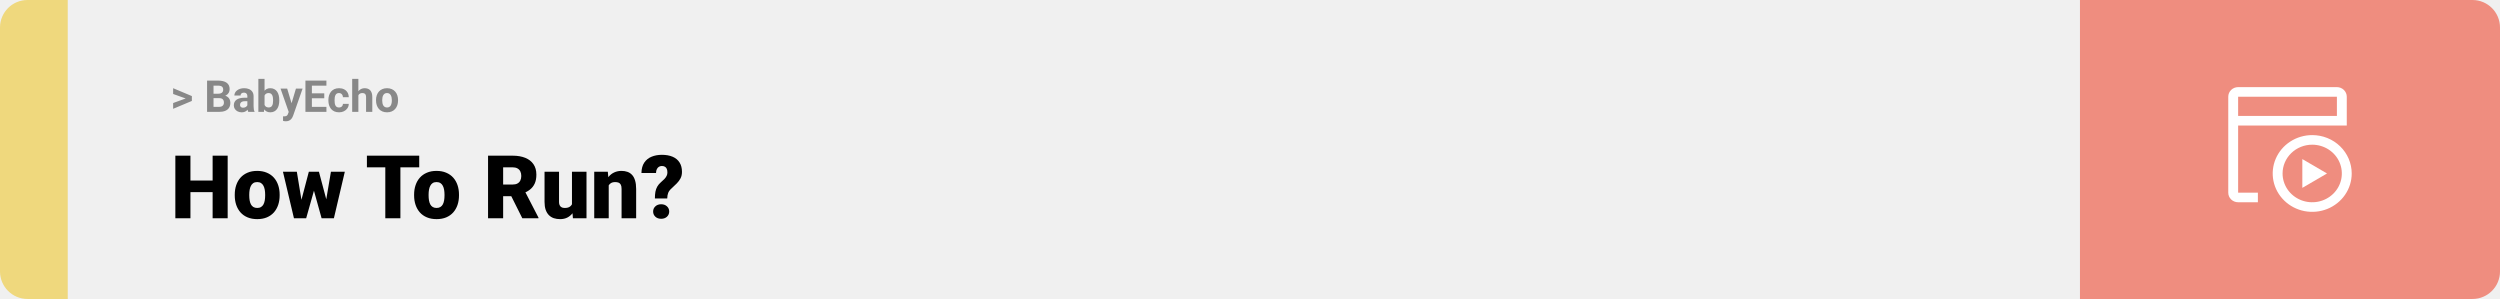
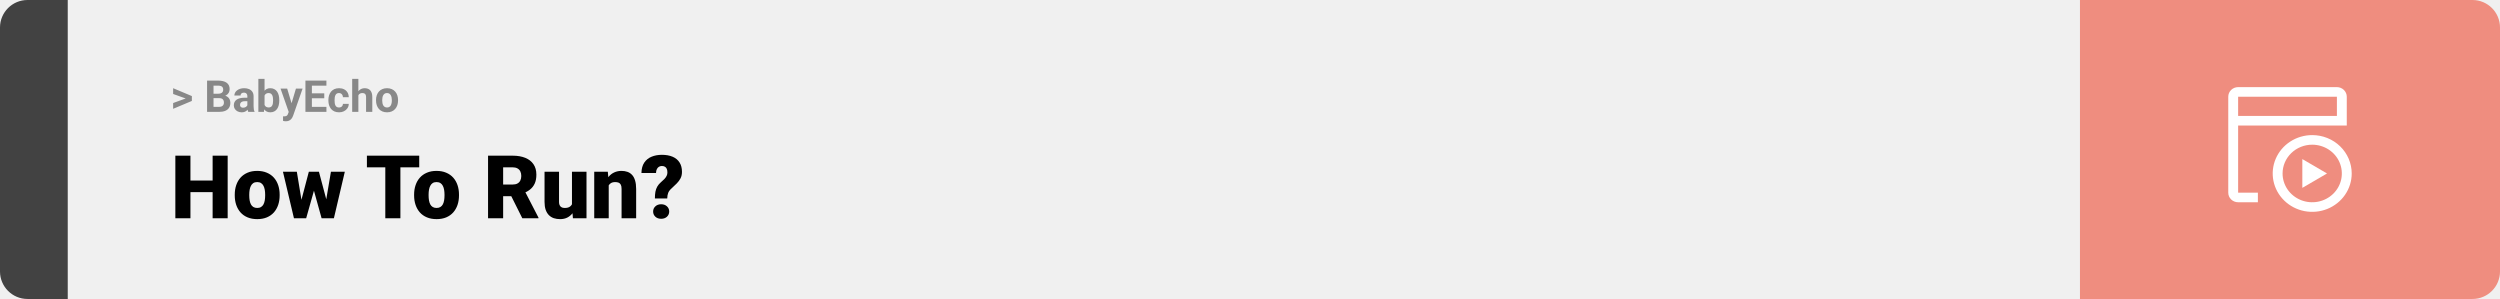
<svg xmlns="http://www.w3.org/2000/svg" width="1363" height="163" viewBox="0 0 1363 163" fill="none">
-   <path d="M0 15C0 6.716 6.716 0 15 0H37V163H15C6.716 163 0 156.284 0 148V15Z" fill="#EFD87D" />
+   <path d="M0 15C0 6.716 6.716 0 15 0H37V163H15C6.716 163 0 156.284 0 148V15Z" fill="#424242" />
  <rect width="1097" height="163" transform="translate(37)" fill="#F0F0F0" />
  <path d="M101.906 53.922L94.394 51.238V48.086L104.602 52.375V54.637L101.906 53.922ZM94.394 56.172L101.918 53.43L104.602 52.785V55.035L94.394 59.324V56.172ZM119.578 53.512H115.195L115.172 51.098H118.852C119.5 51.098 120.031 51.016 120.445 50.852C120.859 50.68 121.168 50.434 121.371 50.113C121.582 49.785 121.688 49.387 121.688 48.918C121.688 48.387 121.586 47.957 121.383 47.629C121.188 47.301 120.879 47.062 120.457 46.914C120.043 46.766 119.508 46.691 118.852 46.691H116.414V61H112.898V43.938H118.852C119.844 43.938 120.73 44.031 121.512 44.219C122.301 44.406 122.969 44.691 123.516 45.074C124.062 45.457 124.48 45.941 124.77 46.527C125.059 47.105 125.203 47.793 125.203 48.59C125.203 49.293 125.043 49.941 124.723 50.535C124.41 51.129 123.914 51.613 123.234 51.988C122.562 52.363 121.684 52.57 120.598 52.609L119.578 53.512ZM119.426 61H114.234L115.605 58.258H119.426C120.043 58.258 120.547 58.16 120.938 57.965C121.328 57.762 121.617 57.488 121.805 57.145C121.992 56.801 122.086 56.406 122.086 55.961C122.086 55.461 122 55.027 121.828 54.66C121.664 54.293 121.398 54.012 121.031 53.816C120.664 53.613 120.18 53.512 119.578 53.512H116.191L116.215 51.098H120.434L121.242 52.047C122.281 52.031 123.117 52.215 123.75 52.598C124.391 52.973 124.855 53.461 125.145 54.062C125.441 54.664 125.59 55.309 125.59 55.996C125.59 57.09 125.352 58.012 124.875 58.762C124.398 59.504 123.699 60.062 122.777 60.438C121.863 60.812 120.746 61 119.426 61ZM134.859 58.141V52.492C134.859 52.086 134.793 51.738 134.66 51.449C134.527 51.152 134.32 50.922 134.039 50.758C133.766 50.594 133.41 50.512 132.973 50.512C132.598 50.512 132.273 50.578 132 50.711C131.727 50.836 131.516 51.02 131.367 51.262C131.219 51.496 131.145 51.773 131.145 52.094H127.77C127.77 51.555 127.895 51.043 128.145 50.559C128.395 50.074 128.758 49.648 129.234 49.281C129.711 48.906 130.277 48.613 130.934 48.402C131.598 48.191 132.34 48.086 133.16 48.086C134.145 48.086 135.02 48.25 135.785 48.578C136.551 48.906 137.152 49.398 137.59 50.055C138.035 50.711 138.258 51.531 138.258 52.516V57.941C138.258 58.637 138.301 59.207 138.387 59.652C138.473 60.09 138.598 60.473 138.762 60.801V61H135.352C135.188 60.656 135.062 60.227 134.977 59.711C134.898 59.188 134.859 58.664 134.859 58.141ZM135.305 53.277L135.328 55.188H133.441C132.996 55.188 132.609 55.238 132.281 55.34C131.953 55.441 131.684 55.586 131.473 55.773C131.262 55.953 131.105 56.164 131.004 56.406C130.91 56.648 130.863 56.914 130.863 57.203C130.863 57.492 130.93 57.754 131.062 57.988C131.195 58.215 131.387 58.395 131.637 58.527C131.887 58.652 132.18 58.715 132.516 58.715C133.023 58.715 133.465 58.613 133.84 58.41C134.215 58.207 134.504 57.957 134.707 57.66C134.918 57.363 135.027 57.082 135.035 56.816L135.926 58.246C135.801 58.566 135.629 58.898 135.41 59.242C135.199 59.586 134.93 59.91 134.602 60.215C134.273 60.512 133.879 60.758 133.418 60.953C132.957 61.141 132.41 61.234 131.777 61.234C130.973 61.234 130.242 61.074 129.586 60.754C128.938 60.426 128.422 59.977 128.039 59.406C127.664 58.828 127.477 58.172 127.477 57.438C127.477 56.773 127.602 56.184 127.852 55.668C128.102 55.152 128.469 54.719 128.953 54.367C129.445 54.008 130.059 53.738 130.793 53.559C131.527 53.371 132.379 53.277 133.348 53.277H135.305ZM140.859 43H144.234V58.094L143.895 61H140.859V43ZM152.262 54.531V54.777C152.262 55.723 152.16 56.59 151.957 57.379C151.762 58.168 151.457 58.852 151.043 59.43C150.629 60 150.113 60.445 149.496 60.766C148.887 61.078 148.168 61.234 147.34 61.234C146.566 61.234 145.895 61.078 145.324 60.766C144.762 60.453 144.289 60.012 143.906 59.441C143.523 58.871 143.215 58.203 142.98 57.438C142.746 56.672 142.57 55.836 142.453 54.93V54.391C142.57 53.484 142.746 52.648 142.98 51.883C143.215 51.117 143.523 50.449 143.906 49.879C144.289 49.309 144.762 48.867 145.324 48.555C145.887 48.242 146.551 48.086 147.316 48.086C148.152 48.086 148.879 48.246 149.496 48.566C150.121 48.879 150.637 49.324 151.043 49.902C151.457 50.473 151.762 51.152 151.957 51.941C152.16 52.723 152.262 53.586 152.262 54.531ZM148.887 54.777V54.531C148.887 54.016 148.848 53.531 148.77 53.078C148.699 52.617 148.574 52.215 148.395 51.871C148.215 51.52 147.969 51.242 147.656 51.039C147.352 50.836 146.957 50.734 146.473 50.734C146.012 50.734 145.621 50.812 145.301 50.969C144.98 51.125 144.715 51.344 144.504 51.625C144.301 51.906 144.148 52.242 144.047 52.633C143.945 53.016 143.883 53.438 143.859 53.898V55.434C143.883 56.051 143.984 56.598 144.164 57.074C144.352 57.543 144.633 57.914 145.008 58.188C145.391 58.453 145.887 58.586 146.496 58.586C146.973 58.586 147.367 58.492 147.68 58.305C147.992 58.117 148.234 57.852 148.406 57.508C148.586 57.164 148.711 56.762 148.781 56.301C148.852 55.832 148.887 55.324 148.887 54.777ZM157.98 59.57L161.344 48.32H164.965L159.867 62.91C159.758 63.23 159.609 63.574 159.422 63.941C159.242 64.309 158.996 64.656 158.684 64.984C158.379 65.32 157.992 65.594 157.523 65.805C157.062 66.016 156.496 66.121 155.824 66.121C155.504 66.121 155.242 66.102 155.039 66.062C154.836 66.023 154.594 65.969 154.312 65.898V63.426C154.398 63.426 154.488 63.426 154.582 63.426C154.676 63.434 154.766 63.438 154.852 63.438C155.297 63.438 155.66 63.387 155.941 63.285C156.223 63.184 156.449 63.027 156.621 62.816C156.793 62.613 156.93 62.348 157.031 62.02L157.98 59.57ZM156.574 48.32L159.328 57.508L159.809 61.082L157.512 61.328L152.953 48.32H156.574ZM177.973 58.258V61H168.891V58.258H177.973ZM170.039 43.938V61H166.523V43.938H170.039ZM176.789 50.887V53.559H168.891V50.887H176.789ZM177.961 43.938V46.691H168.891V43.938H177.961ZM184.816 58.598C185.23 58.598 185.598 58.52 185.918 58.363C186.238 58.199 186.488 57.973 186.668 57.684C186.855 57.387 186.953 57.039 186.961 56.641H190.137C190.129 57.531 189.891 58.324 189.422 59.02C188.953 59.707 188.324 60.25 187.535 60.648C186.746 61.039 185.863 61.234 184.887 61.234C183.902 61.234 183.043 61.07 182.309 60.742C181.582 60.414 180.977 59.961 180.492 59.383C180.008 58.797 179.645 58.117 179.402 57.344C179.16 56.562 179.039 55.727 179.039 54.836V54.496C179.039 53.598 179.16 52.762 179.402 51.988C179.645 51.207 180.008 50.527 180.492 49.949C180.977 49.363 181.582 48.906 182.309 48.578C183.035 48.25 183.887 48.086 184.863 48.086C185.902 48.086 186.812 48.285 187.594 48.684C188.383 49.082 189 49.652 189.445 50.395C189.898 51.129 190.129 52 190.137 53.008H186.961C186.953 52.586 186.863 52.203 186.691 51.859C186.527 51.516 186.285 51.242 185.965 51.039C185.652 50.828 185.266 50.723 184.805 50.723C184.312 50.723 183.91 50.828 183.598 51.039C183.285 51.242 183.043 51.523 182.871 51.883C182.699 52.234 182.578 52.637 182.508 53.09C182.445 53.535 182.414 54.004 182.414 54.496V54.836C182.414 55.328 182.445 55.801 182.508 56.254C182.57 56.707 182.688 57.109 182.859 57.461C183.039 57.812 183.285 58.09 183.598 58.293C183.91 58.496 184.316 58.598 184.816 58.598ZM195.387 43V61H192.012V43H195.387ZM194.906 54.215H193.98C193.988 53.332 194.105 52.52 194.332 51.777C194.559 51.027 194.883 50.379 195.305 49.832C195.727 49.277 196.23 48.848 196.816 48.543C197.41 48.238 198.066 48.086 198.785 48.086C199.41 48.086 199.977 48.176 200.484 48.355C201 48.527 201.441 48.809 201.809 49.199C202.184 49.582 202.473 50.086 202.676 50.711C202.879 51.336 202.98 52.094 202.98 52.984V61H199.582V52.961C199.582 52.398 199.5 51.957 199.336 51.637C199.18 51.309 198.949 51.078 198.645 50.945C198.348 50.805 197.98 50.734 197.543 50.734C197.059 50.734 196.645 50.824 196.301 51.004C195.965 51.184 195.695 51.434 195.492 51.754C195.289 52.066 195.141 52.434 195.047 52.855C194.953 53.277 194.906 53.73 194.906 54.215ZM205.008 54.789V54.543C205.008 53.613 205.141 52.758 205.406 51.977C205.672 51.188 206.059 50.504 206.566 49.926C207.074 49.348 207.699 48.898 208.441 48.578C209.184 48.25 210.035 48.086 210.996 48.086C211.957 48.086 212.812 48.25 213.562 48.578C214.312 48.898 214.941 49.348 215.449 49.926C215.965 50.504 216.355 51.188 216.621 51.977C216.887 52.758 217.02 53.613 217.02 54.543V54.789C217.02 55.711 216.887 56.566 216.621 57.355C216.355 58.137 215.965 58.82 215.449 59.406C214.941 59.984 214.316 60.434 213.574 60.754C212.832 61.074 211.98 61.234 211.02 61.234C210.059 61.234 209.203 61.074 208.453 60.754C207.711 60.434 207.082 59.984 206.566 59.406C206.059 58.82 205.672 58.137 205.406 57.355C205.141 56.566 205.008 55.711 205.008 54.789ZM208.383 54.543V54.789C208.383 55.32 208.43 55.816 208.523 56.277C208.617 56.738 208.766 57.145 208.969 57.496C209.18 57.84 209.453 58.109 209.789 58.305C210.125 58.5 210.535 58.598 211.02 58.598C211.488 58.598 211.891 58.5 212.227 58.305C212.562 58.109 212.832 57.84 213.035 57.496C213.238 57.145 213.387 56.738 213.48 56.277C213.582 55.816 213.633 55.32 213.633 54.789V54.543C213.633 54.027 213.582 53.543 213.48 53.09C213.387 52.629 213.234 52.223 213.023 51.871C212.82 51.512 212.551 51.23 212.215 51.027C211.879 50.824 211.473 50.723 210.996 50.723C210.52 50.723 210.113 50.824 209.777 51.027C209.449 51.23 209.18 51.512 208.969 51.871C208.766 52.223 208.617 52.629 208.523 53.09C208.43 53.543 208.383 54.027 208.383 54.543Z" fill="#888888" />
  <path d="M118.594 98.422V104.75H101.086V98.422H118.594ZM103.828 84.875V119H95.602V84.875H103.828ZM124.125 84.875V119H115.922V84.875H124.125ZM127.992 106.578V106.086C127.992 104.227 128.258 102.516 128.789 100.953C129.32 99.375 130.102 98.008 131.133 96.852C132.164 95.695 133.438 94.797 134.953 94.156C136.469 93.5 138.219 93.172 140.203 93.172C142.203 93.172 143.961 93.5 145.477 94.156C147.008 94.797 148.289 95.695 149.32 96.852C150.352 98.008 151.133 99.375 151.664 100.953C152.195 102.516 152.461 104.227 152.461 106.086V106.578C152.461 108.422 152.195 110.133 151.664 111.711C151.133 113.273 150.352 114.641 149.32 115.812C148.289 116.969 147.016 117.867 145.5 118.508C143.984 119.148 142.234 119.469 140.25 119.469C138.266 119.469 136.508 119.148 134.977 118.508C133.445 117.867 132.164 116.969 131.133 115.812C130.102 114.641 129.32 113.273 128.789 111.711C128.258 110.133 127.992 108.422 127.992 106.578ZM135.891 106.086V106.578C135.891 107.531 135.961 108.422 136.102 109.25C136.242 110.078 136.477 110.805 136.805 111.43C137.133 112.039 137.578 112.516 138.141 112.859C138.703 113.203 139.406 113.375 140.25 113.375C141.078 113.375 141.766 113.203 142.312 112.859C142.875 112.516 143.32 112.039 143.648 111.43C143.977 110.805 144.211 110.078 144.352 109.25C144.492 108.422 144.562 107.531 144.562 106.578V106.086C144.562 105.164 144.492 104.297 144.352 103.484C144.211 102.656 143.977 101.93 143.648 101.305C143.32 100.664 142.875 100.164 142.312 99.805C141.75 99.445 141.047 99.266 140.203 99.266C139.375 99.266 138.68 99.445 138.117 99.805C137.57 100.164 137.133 100.664 136.805 101.305C136.477 101.93 136.242 102.656 136.102 103.484C135.961 104.297 135.891 105.164 135.891 106.086ZM163.688 111.453L168.375 93.641H173.32L171.562 102.57L166.922 119H162.961L163.688 111.453ZM161.836 93.641L164.742 111.312L165.07 119H160.266L154.266 93.641H161.836ZM177.492 110.938L180.422 93.641H187.992L182.039 119H177.234L177.492 110.938ZM173.883 93.641L178.617 111.406L179.344 119H175.336L170.789 102.617L169.102 93.641H173.883ZM218.297 84.875V119H210.07V84.875H218.297ZM228.562 84.875V91.227H200.039V84.875H228.562ZM225.773 106.578V106.086C225.773 104.227 226.039 102.516 226.57 100.953C227.102 99.375 227.883 98.008 228.914 96.852C229.945 95.695 231.219 94.797 232.734 94.156C234.25 93.5 236 93.172 237.984 93.172C239.984 93.172 241.742 93.5 243.258 94.156C244.789 94.797 246.07 95.695 247.102 96.852C248.133 98.008 248.914 99.375 249.445 100.953C249.977 102.516 250.242 104.227 250.242 106.086V106.578C250.242 108.422 249.977 110.133 249.445 111.711C248.914 113.273 248.133 114.641 247.102 115.812C246.07 116.969 244.797 117.867 243.281 118.508C241.766 119.148 240.016 119.469 238.031 119.469C236.047 119.469 234.289 119.148 232.758 118.508C231.227 117.867 229.945 116.969 228.914 115.812C227.883 114.641 227.102 113.273 226.57 111.711C226.039 110.133 225.773 108.422 225.773 106.578ZM233.672 106.086V106.578C233.672 107.531 233.742 108.422 233.883 109.25C234.023 110.078 234.258 110.805 234.586 111.43C234.914 112.039 235.359 112.516 235.922 112.859C236.484 113.203 237.188 113.375 238.031 113.375C238.859 113.375 239.547 113.203 240.094 112.859C240.656 112.516 241.102 112.039 241.43 111.43C241.758 110.805 241.992 110.078 242.133 109.25C242.273 108.422 242.344 107.531 242.344 106.578V106.086C242.344 105.164 242.273 104.297 242.133 103.484C241.992 102.656 241.758 101.93 241.43 101.305C241.102 100.664 240.656 100.164 240.094 99.805C239.531 99.445 238.828 99.266 237.984 99.266C237.156 99.266 236.461 99.445 235.898 99.805C235.352 100.164 234.914 100.664 234.586 101.305C234.258 101.93 234.023 102.656 233.883 103.484C233.742 104.297 233.672 105.164 233.672 106.086ZM266.086 84.875H279.516C282.141 84.875 284.422 85.266 286.359 86.047C288.297 86.828 289.789 87.984 290.836 89.516C291.898 91.047 292.43 92.938 292.43 95.188C292.43 97.141 292.125 98.773 291.516 100.086C290.906 101.398 290.055 102.484 288.961 103.344C287.883 104.188 286.625 104.883 285.188 105.43L282.492 106.953H271.219L271.172 100.602H279.516C280.562 100.602 281.43 100.414 282.117 100.039C282.805 99.664 283.32 99.133 283.664 98.445C284.023 97.742 284.203 96.906 284.203 95.938C284.203 94.953 284.023 94.109 283.664 93.406C283.305 92.703 282.773 92.164 282.07 91.789C281.383 91.414 280.531 91.227 279.516 91.227H274.312V119H266.086V84.875ZM284.766 119L277.219 103.906L285.938 103.859L293.578 118.648V119H284.766ZM311.836 112.836V93.641H319.758V119H312.352L311.836 112.836ZM312.586 107.68L314.648 107.633C314.648 109.336 314.445 110.914 314.039 112.367C313.633 113.805 313.031 115.055 312.234 116.117C311.453 117.18 310.484 118.008 309.328 118.602C308.188 119.18 306.867 119.469 305.367 119.469C304.117 119.469 302.969 119.297 301.922 118.953C300.891 118.594 300 118.039 299.25 117.289C298.5 116.523 297.914 115.547 297.492 114.359C297.086 113.156 296.883 111.719 296.883 110.047V93.641H304.781V110.094C304.781 110.656 304.852 111.141 304.992 111.547C305.133 111.953 305.336 112.297 305.602 112.578C305.867 112.844 306.195 113.047 306.586 113.188C306.992 113.312 307.453 113.375 307.969 113.375C309.156 113.375 310.086 113.125 310.758 112.625C311.43 112.125 311.898 111.445 312.164 110.586C312.445 109.727 312.586 108.758 312.586 107.68ZM331.875 99.055V119H323.977V93.641H331.383L331.875 99.055ZM330.938 105.453L329.086 105.5C329.086 103.562 329.32 101.836 329.789 100.32C330.258 98.789 330.922 97.492 331.781 96.43C332.641 95.367 333.664 94.562 334.852 94.016C336.055 93.453 337.391 93.172 338.859 93.172C340.031 93.172 341.102 93.344 342.07 93.688C343.055 94.031 343.898 94.586 344.602 95.352C345.32 96.117 345.867 97.133 346.242 98.398C346.633 99.648 346.828 101.195 346.828 103.039V119H338.883V103.016C338.883 102 338.742 101.227 338.461 100.695C338.18 100.148 337.773 99.773 337.242 99.57C336.711 99.367 336.062 99.266 335.297 99.266C334.484 99.266 333.797 99.422 333.234 99.734C332.672 100.047 332.219 100.484 331.875 101.047C331.547 101.594 331.305 102.242 331.148 102.992C331.008 103.742 330.938 104.562 330.938 105.453ZM363.773 108.195H357.047C357.047 106.82 357.141 105.609 357.328 104.562C357.531 103.5 357.875 102.547 358.359 101.703C358.844 100.859 359.5 100.078 360.328 99.359C361.062 98.75 361.695 98.164 362.227 97.602C362.758 97.039 363.164 96.469 363.445 95.891C363.727 95.312 363.867 94.695 363.867 94.039C363.867 93.227 363.75 92.562 363.516 92.047C363.297 91.531 362.961 91.148 362.508 90.898C362.07 90.633 361.516 90.5 360.844 90.5C360.297 90.5 359.781 90.633 359.297 90.898C358.828 91.164 358.445 91.578 358.148 92.141C357.852 92.688 357.688 93.414 357.656 94.32H349.711C349.758 91.992 350.273 90.102 351.258 88.648C352.258 87.18 353.586 86.109 355.242 85.438C356.914 84.75 358.781 84.406 360.844 84.406C363.125 84.406 365.086 84.758 366.727 85.461C368.367 86.164 369.625 87.211 370.5 88.602C371.375 89.977 371.812 91.672 371.812 93.688C371.812 95.031 371.555 96.203 371.039 97.203C370.539 98.188 369.859 99.109 369 99.969C368.156 100.812 367.211 101.719 366.164 102.688C365.258 103.484 364.641 104.297 364.312 105.125C363.984 105.938 363.805 106.961 363.773 108.195ZM356.086 115.32C356.086 114.195 356.492 113.258 357.305 112.508C358.117 111.742 359.172 111.359 360.469 111.359C361.766 111.359 362.82 111.742 363.633 112.508C364.445 113.258 364.852 114.195 364.852 115.32C364.852 116.445 364.445 117.391 363.633 118.156C362.82 118.906 361.766 119.281 360.469 119.281C359.172 119.281 358.117 118.906 357.305 118.156C356.492 117.391 356.086 116.445 356.086 115.32Z" fill="black" />
  <path d="M1134 0H1348C1356.28 0 1363 6.716 1363 15V148C1363 156.284 1356.28 163 1348 163H1134V0Z" fill="#EF8D7F" />
  <path d="M1260.62 78.885C1263.81 78.885 1266.93 79.805 1269.59 81.529C1272.25 83.254 1274.32 85.704 1275.54 88.572C1276.76 91.439 1277.08 94.594 1276.46 97.638C1275.84 100.682 1274.3 103.478 1272.04 105.673C1269.78 107.868 1266.9 109.362 1263.77 109.968C1260.63 110.573 1257.39 110.262 1254.43 109.075C1251.48 107.887 1248.96 105.876 1247.18 103.295C1245.41 100.714 1244.46 97.681 1244.46 94.577C1244.46 90.415 1246.16 86.424 1249.19 83.481C1252.22 80.538 1256.33 78.885 1260.62 78.885ZM1260.62 73.654C1256.36 73.654 1252.19 74.881 1248.65 77.18C1245.11 79.479 1242.35 82.747 1240.72 86.57C1239.09 90.393 1238.66 94.6 1239.49 98.659C1240.32 102.717 1242.37 106.446 1245.39 109.372C1248.4 112.298 1252.24 114.291 1256.41 115.098C1260.59 115.905 1264.92 115.491 1268.86 113.907C1272.79 112.324 1276.16 109.642 1278.52 106.201C1280.89 102.76 1282.15 98.715 1282.15 94.577C1282.15 89.028 1279.88 83.706 1275.85 79.782C1271.81 75.858 1266.33 73.654 1260.62 73.654Z" fill="white" />
  <path d="M1274.08 47.5H1220.23C1218.8 47.5 1217.43 48.051 1216.42 49.032C1215.41 50.013 1214.85 51.343 1214.85 52.731V105.038C1214.85 106.426 1215.41 107.756 1216.42 108.737C1217.43 109.718 1218.8 110.269 1220.23 110.269H1231V105.038H1220.23V68.423H1279.46V52.731C1279.46 51.343 1278.89 50.013 1277.88 49.032C1276.87 48.051 1275.5 47.5 1274.08 47.5ZM1220.23 63.192V52.731H1274.08V63.192H1220.23Z" fill="white" />
  <path d="M1255.23 86.731V102.423L1268.69 94.577L1255.23 86.731Z" fill="white" />
</svg>
